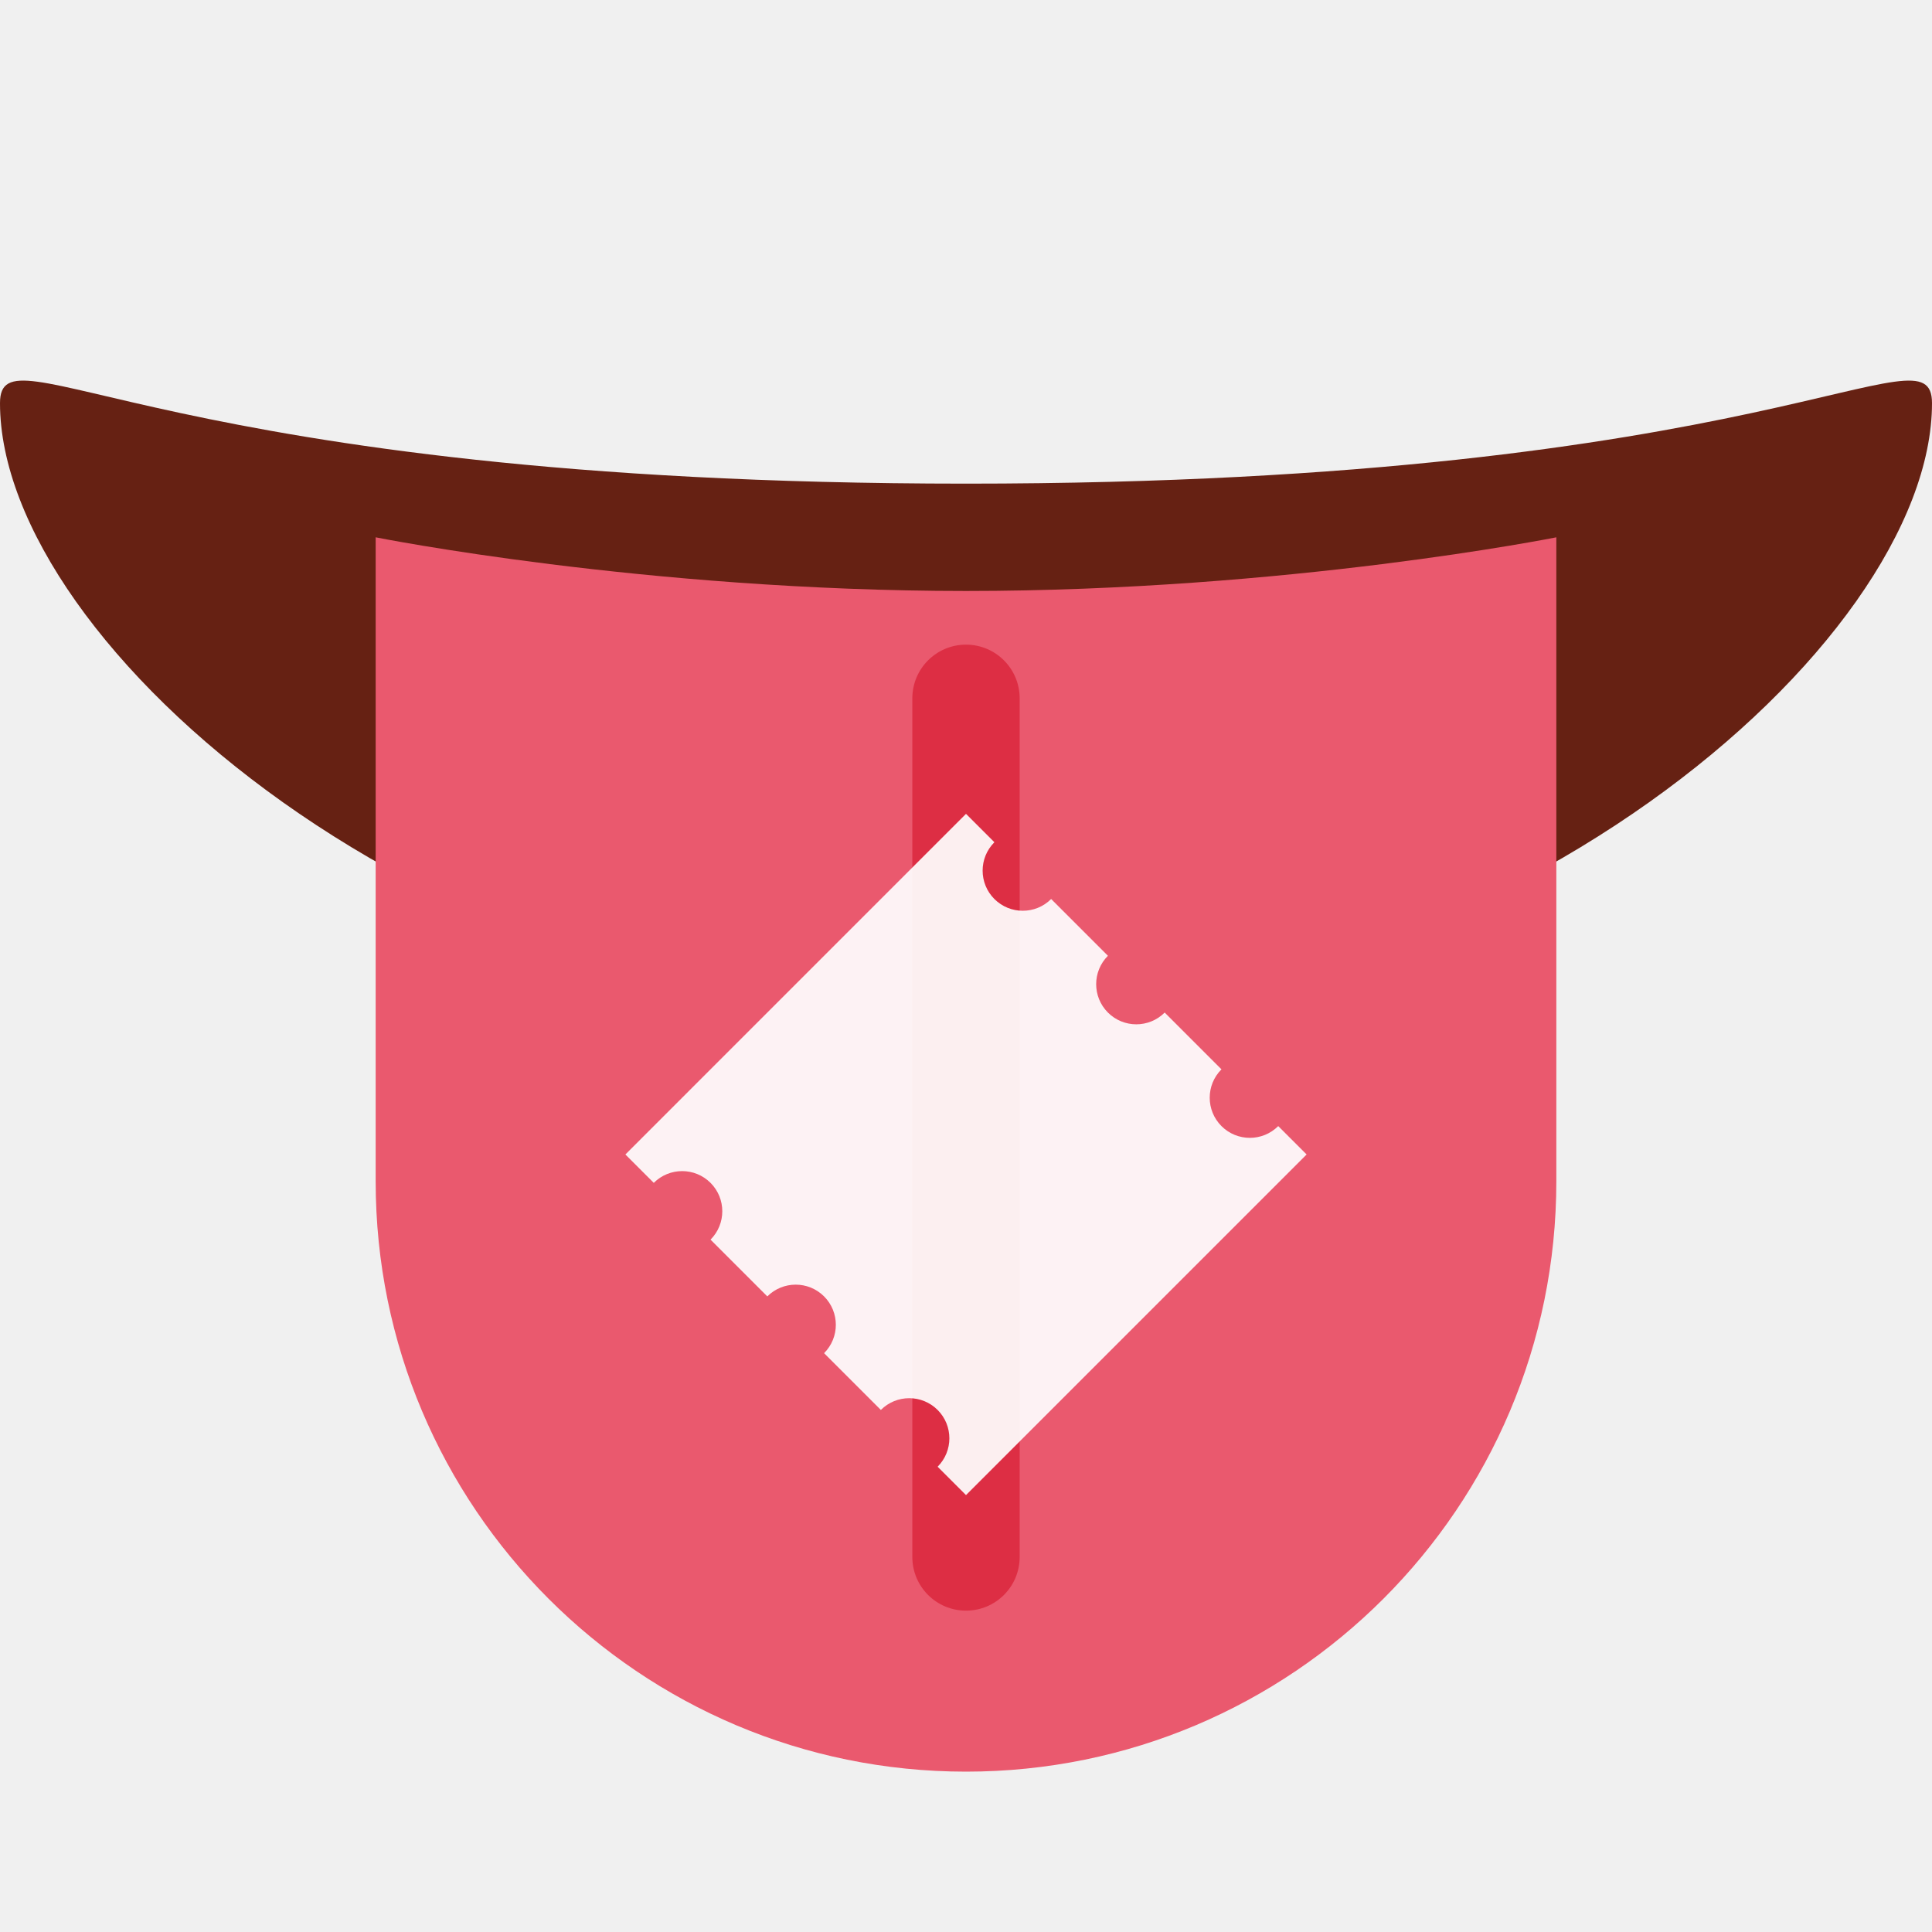
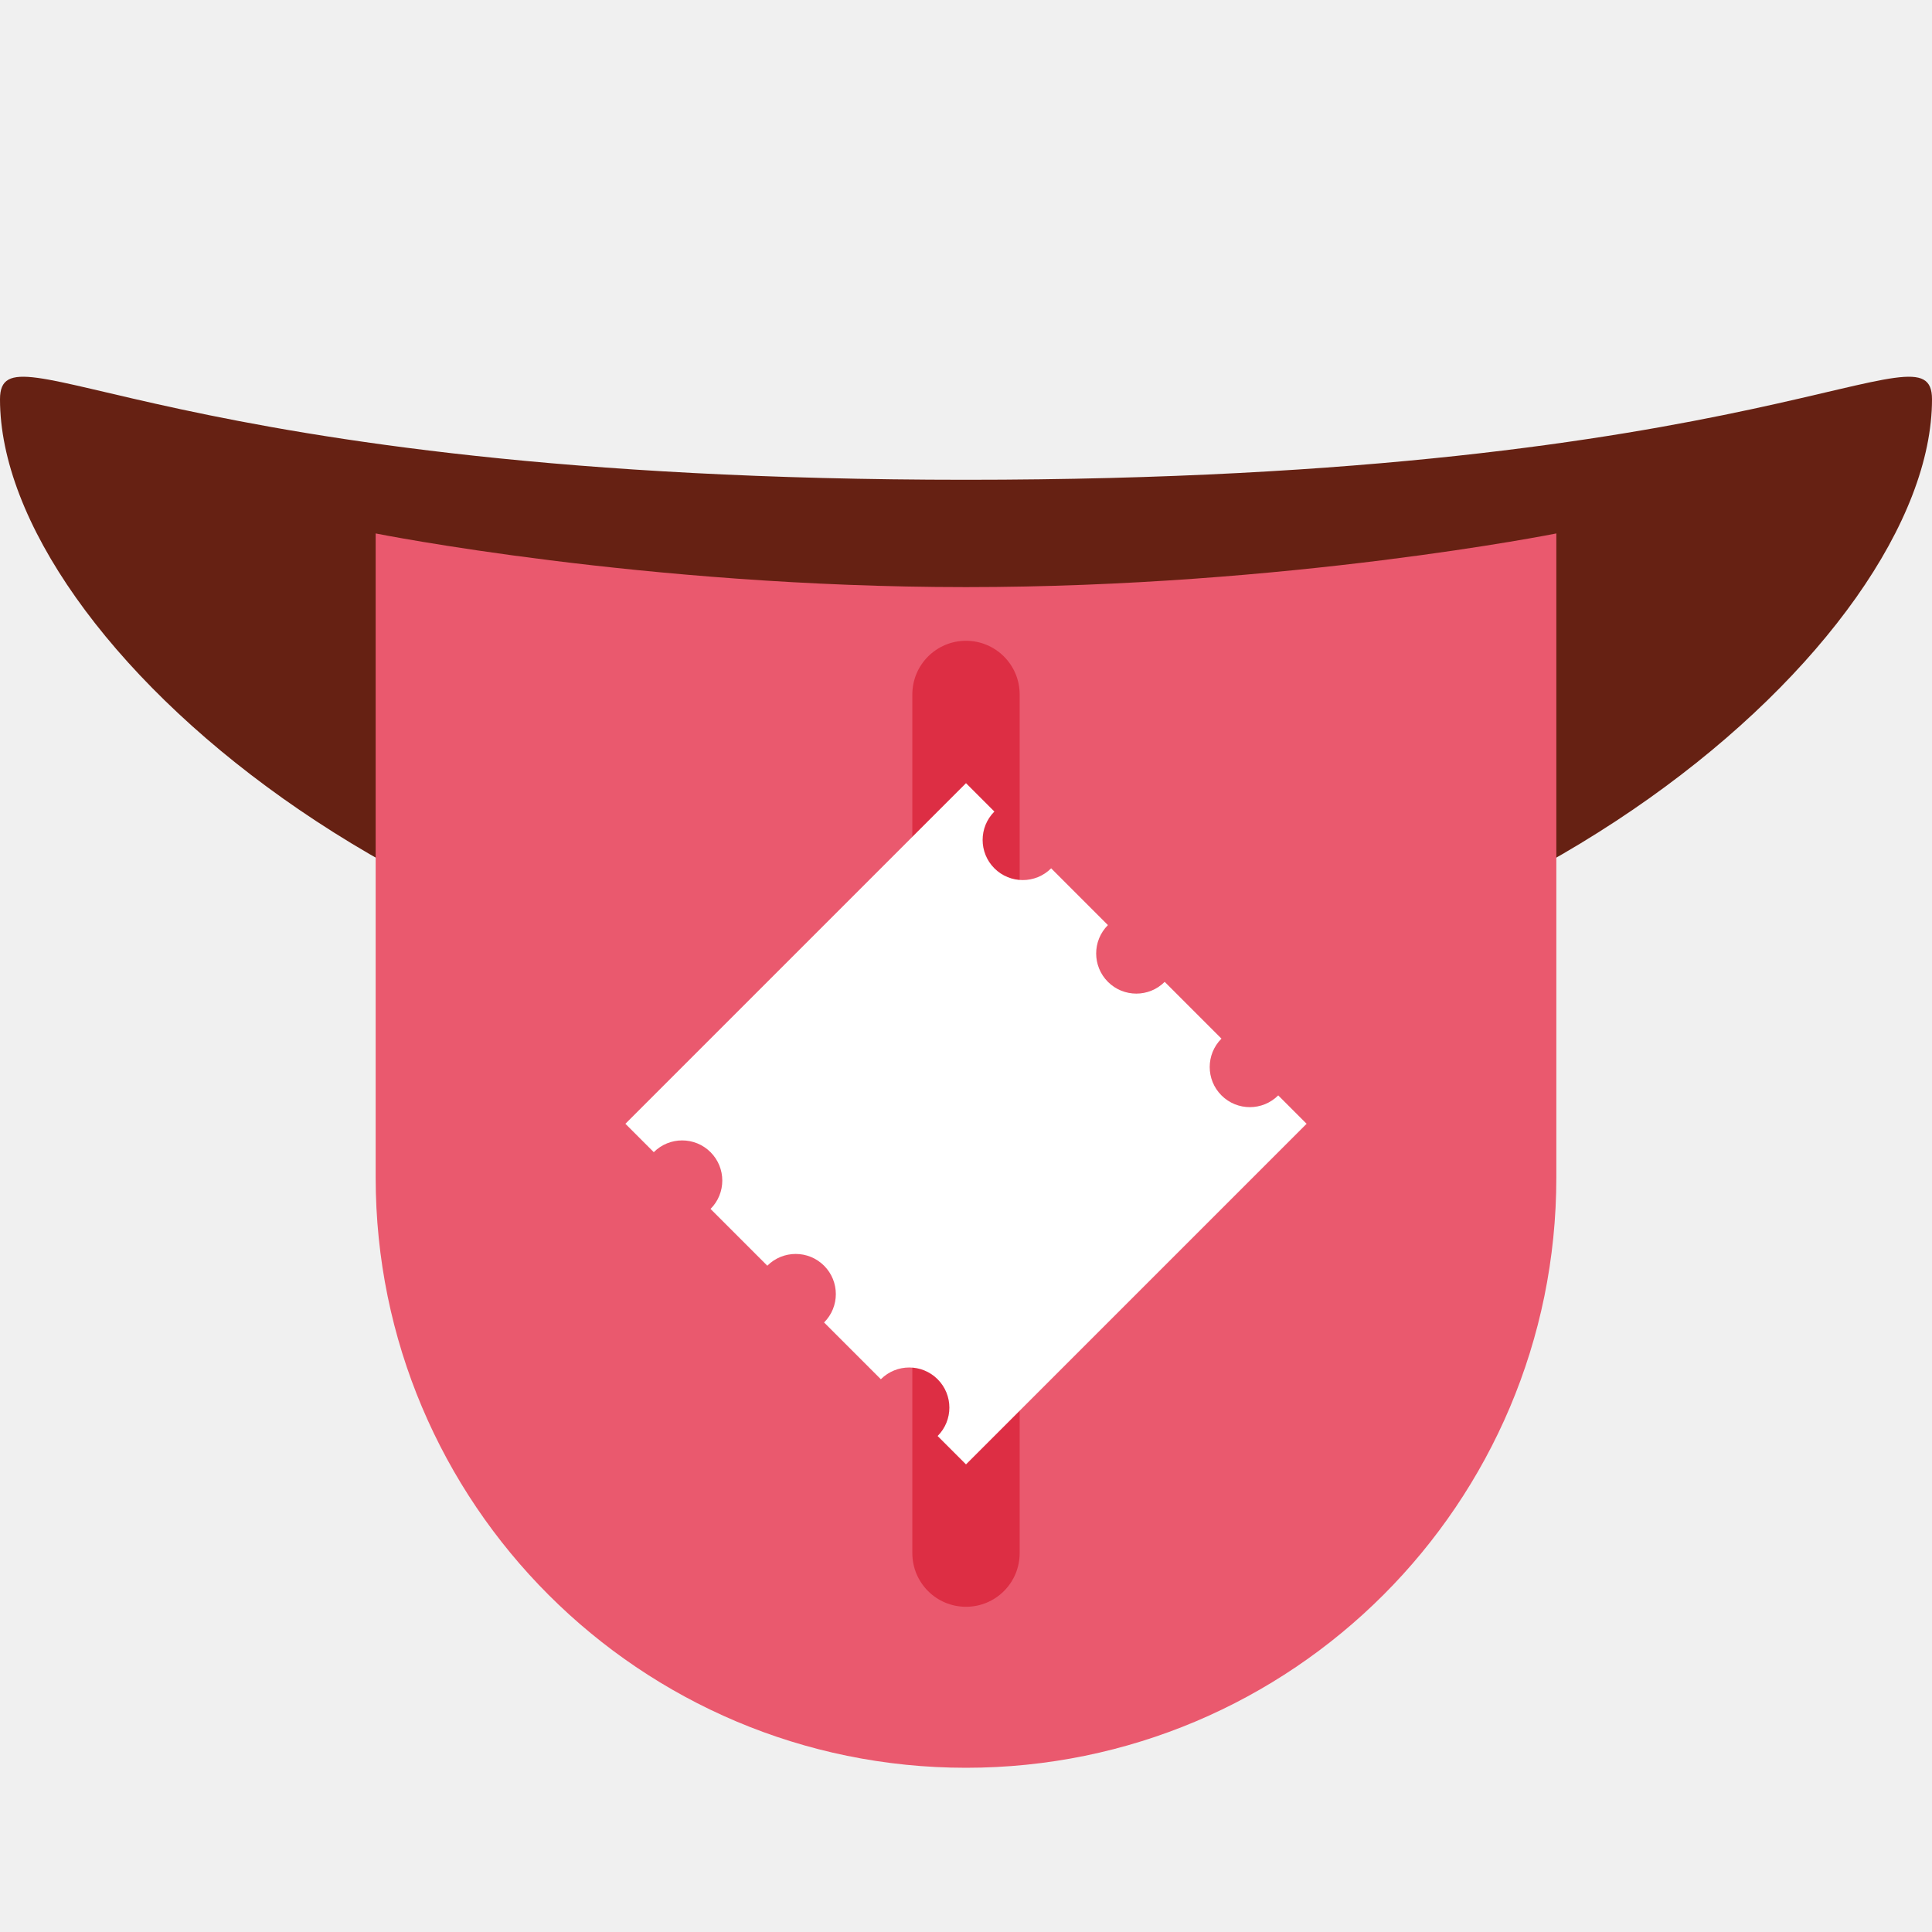
- <svg xmlns="http://www.w3.org/2000/svg" viewBox="0 0 1000 1000" version="1.1" id="svg2937" width="1000mm" height="1000mm">
-   <defs id="defs2941" />
-   <path d="M 1000,208.667 C 1000,333.667 776.139,528.111 500,528.111 223.861,528.111 0,333.667 0,208.667 0,167 83.333,250.333 500,250.333 c 416.667,0 500,-83.333 500,-41.667 z" id="path2931" style="fill:#662113;stroke-width:27.778" />
-   <path d="m 500,305.889 c -166.667,0 -305.556,-27.778 -305.556,-27.778 V 611.444 C 194.444,780.194 331.25,917 500,917 668.75,917 805.556,780.194 805.556,611.444 V 278.111 c 0,0 -138.889,27.778 -305.556,27.778 z" id="path2933" style="fill:#ea596e;stroke-width:27.778" />
-   <path d="m 527.778,805.889 c 0,15.361 -12.444,27.778 -27.778,27.778 -15.333,0 -27.778,-12.417 -27.778,-27.778 V 361.444 c 0,-15.333 12.444,-27.778 27.778,-27.778 15.333,0 27.778,12.444 27.778,27.778 z" id="path2935" style="fill:#dd2e44;stroke-width:27.778" />
-   <path style="opacity:1;fill:#ffffff;fill-opacity:0.918;stroke:none;stroke-width:12.614;stroke-linecap:round;stroke-linejoin:miter;stroke-miterlimit:4;stroke-dasharray:none;stroke-opacity:1;paint-order:normal" d="m 500,421.253 -88.151,88.152 -88.151,88.152 14.692,14.691 a 20.78,20.78 0 0 1 29.384,0 20.78,20.78 0 0 1 0,29.385 l 29.384,29.383 a 20.78,20.78 0 0 1 29.384,0 20.78,20.78 0 0 1 0,29.385 l 29.384,29.383 a 20.78,20.78 0 0 1 29.384,0 20.78,20.78 0 0 1 0,29.385 l 14.692,14.691 88.151,-88.152 88.151,-88.15 -14.692,-14.693 a 20.78,20.78 0 0 1 -29.384,0 20.78,20.78 0 0 1 0,-29.382 l -29.384,-29.385 a 20.78,20.78 0 0 1 -29.384,0 20.78,20.78 0 0 1 0,-29.385 L 544.076,465.329 a 20.78,20.78 0 0 1 -29.384,0 20.78,20.78 0 0 1 0,-29.385 z" id="rect2945" />
+ <svg xmlns="http://www.w3.org/2000/svg" width="1000" height="1000" viewBox="0 0 1000 1000" version="1.1" id="svg8">
+   <defs id="defs2" />
+   <g id="layer1" transform="translate(0,-32.41667)">
+     <g id="g12975" transform="matrix(27.77778,0,0,27.77778,0,30.74999)">
+       <path id="path12958" d="M 36,7.5 C 36,12 27.941,19 18,19 8.059,19 0,12 0,7.5 0,6 3,9 18,9 33,9 36,6 36,7.5 Z" style="fill:#662113" />
+       <path id="path12960" d="M 18,11 C 12,11 7,10 7,10 v 12 c 0,6.075 4.925,11 11,11 6.075,0 11,-4.925 11,-11 V 10 c 0,0 -5,1 -11,1 z" style="fill:#ea596e" />
+       <path id="path12962" d="m 19,29 c 0,0.553 -0.448,1 -1,1 -0.552,0 -1,-0.447 -1,-1 V 13 c 0,-0.552 0.448,-1 1,-1 0.552,0 1,0.448 1,1 z" style="fill:#dd2e44" />
+     </g>
+     <path style="opacity:1;fill:#ffffff;fill-opacity:1;stroke:none;stroke-width:12.614;stroke-linecap:round;stroke-linejoin:miter;stroke-miterlimit:4;stroke-dasharray:none;stroke-opacity:1;paint-order:normal" d="m 500,437.781 -88.151,88.152 -88.151,88.152 14.692,14.691 a 20.78,20.78 0 0 1 29.384,0 20.78,20.78 0 0 1 0,29.385 l 29.384,29.383 a 20.78,20.78 0 0 1 29.384,0 20.78,20.78 0 0 1 0,29.384 l 29.384,29.383 a 20.78,20.78 0 0 1 29.384,0 20.78,20.78 0 0 1 0,29.385 L 500,790.385 l 88.151,-88.152 88.151,-88.15 -14.692,-14.693 a 20.78,20.78 0 0 1 -29.384,0 20.78,20.78 0 0 1 0,-29.383 L 602.843,540.624 a 20.78,20.78 0 0 1 -29.384,0 20.78,20.78 0 0 1 0,-29.384 l -29.384,-29.383 a 20.78,20.78 0 0 1 -29.384,0 20.78,20.78 0 0 1 0,-29.385 z" id="rect2945" />
+   </g>
</svg>
